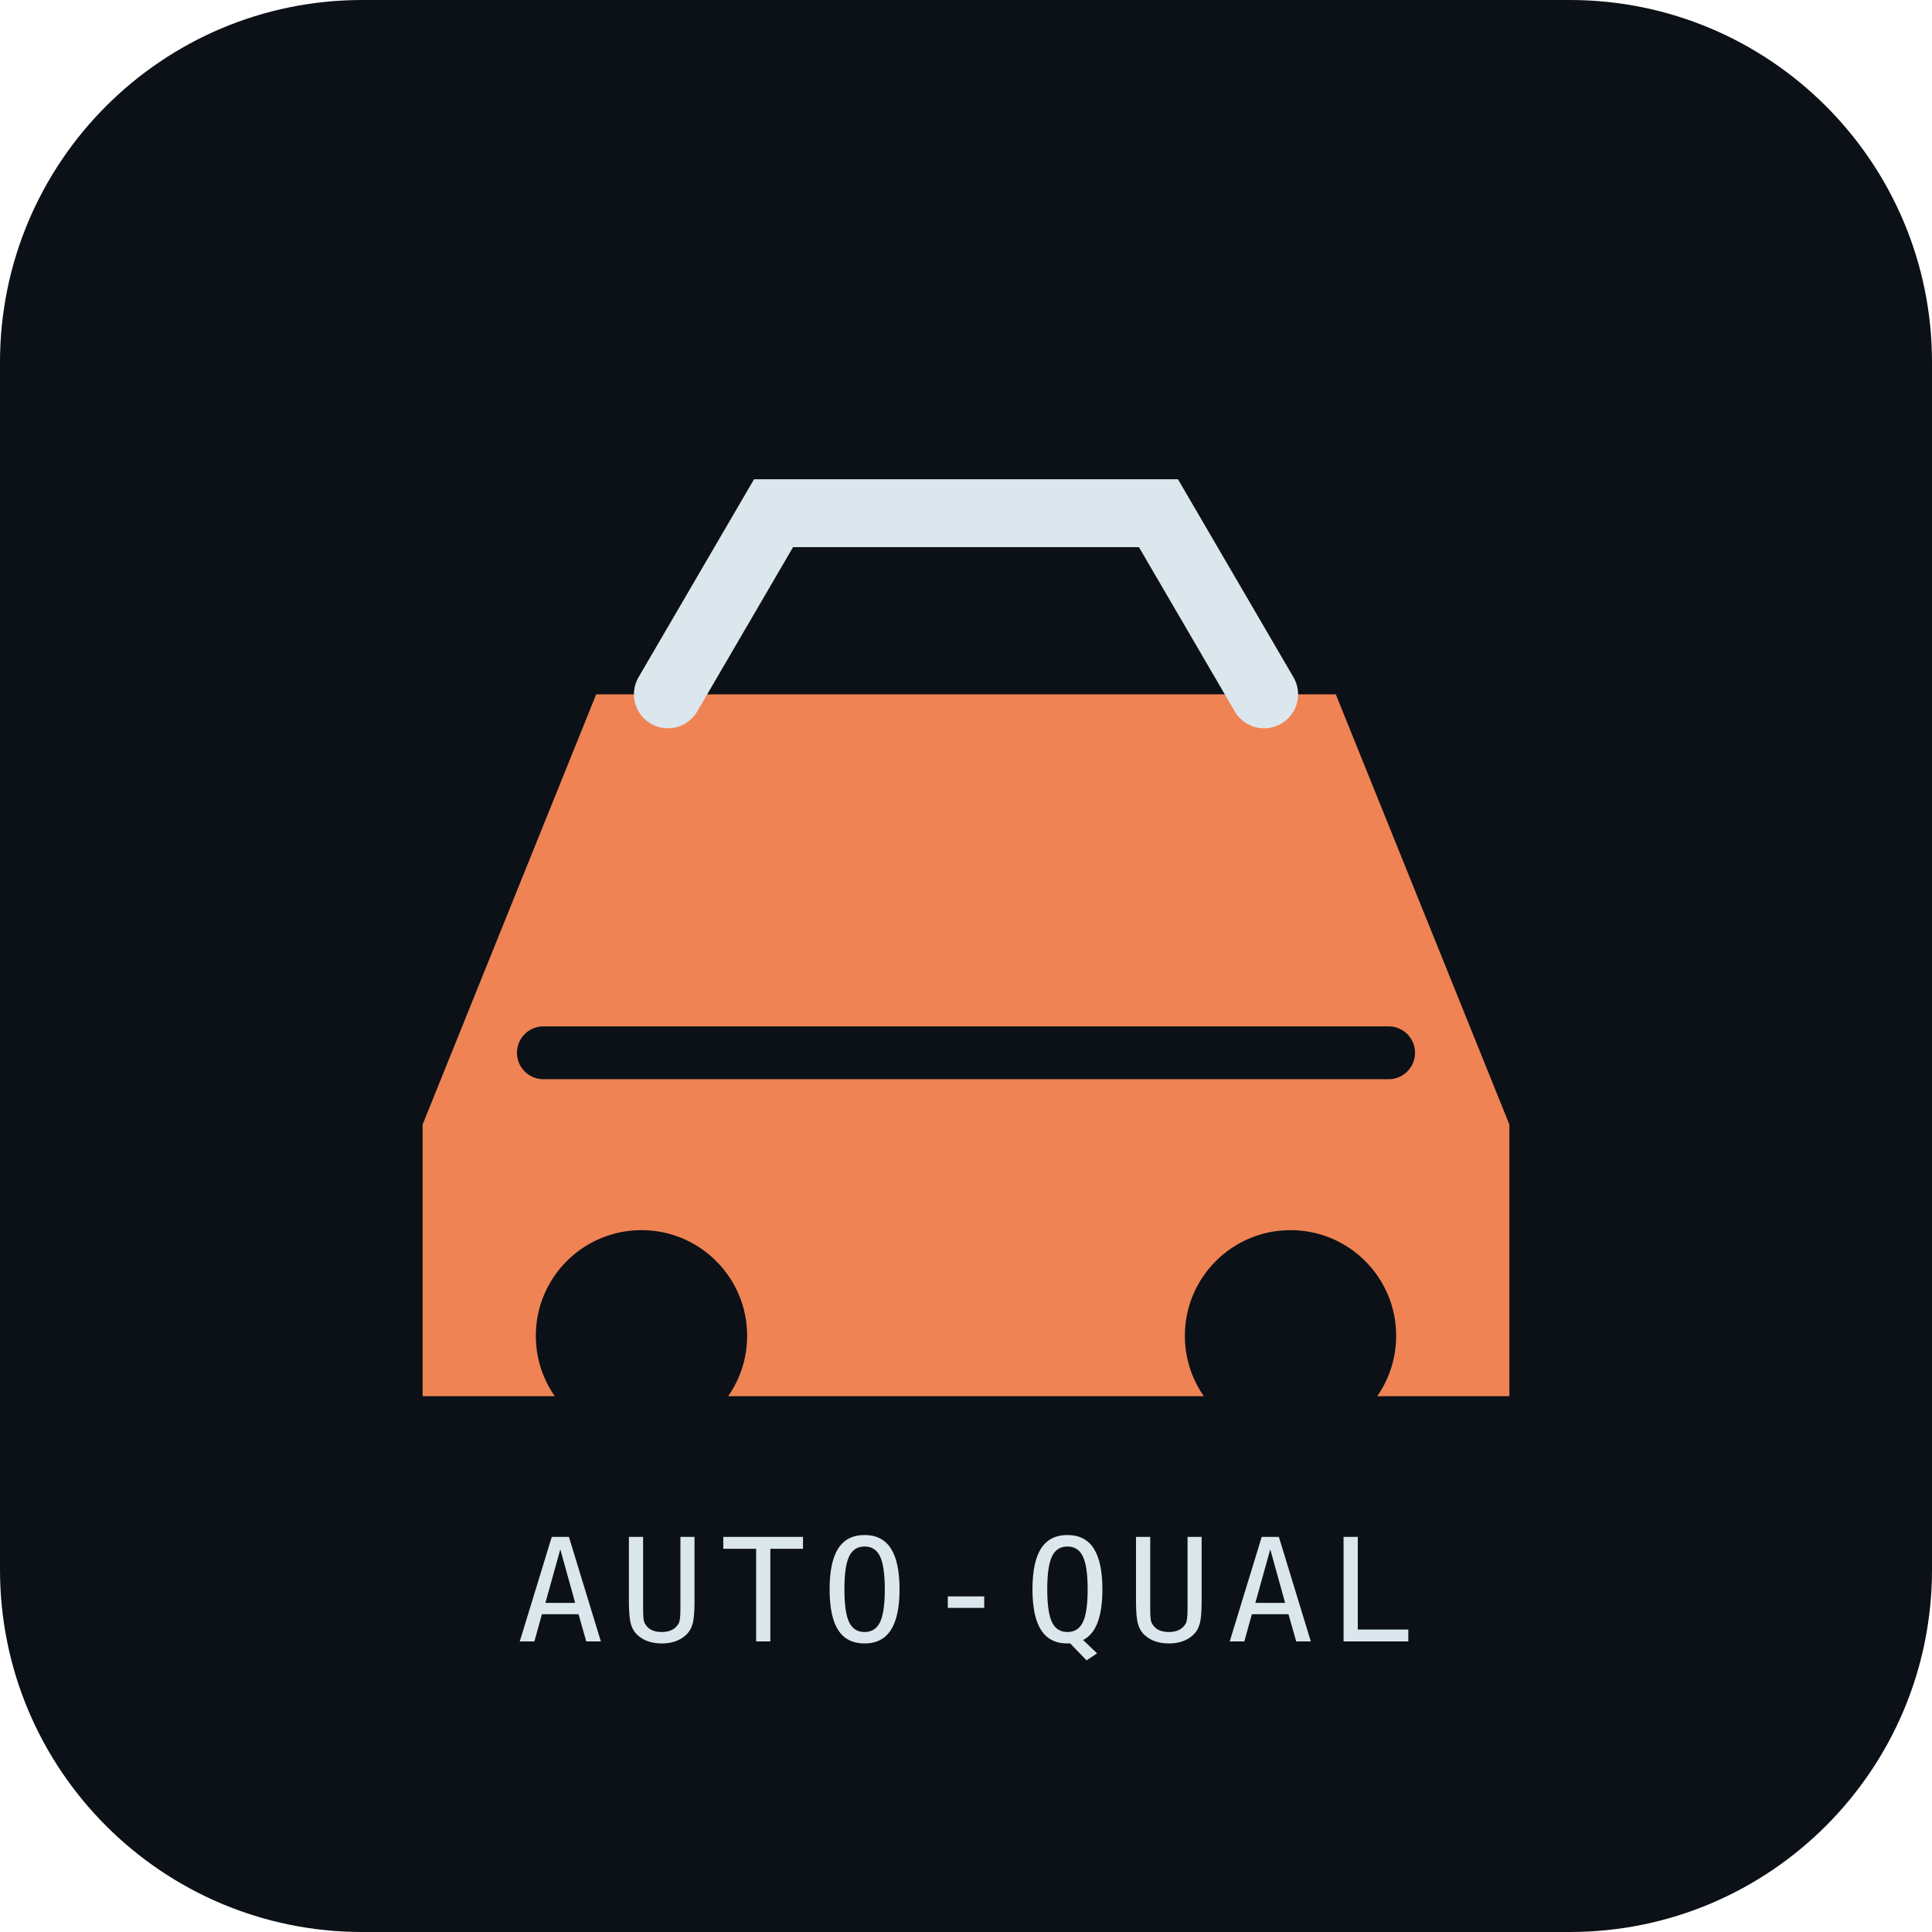
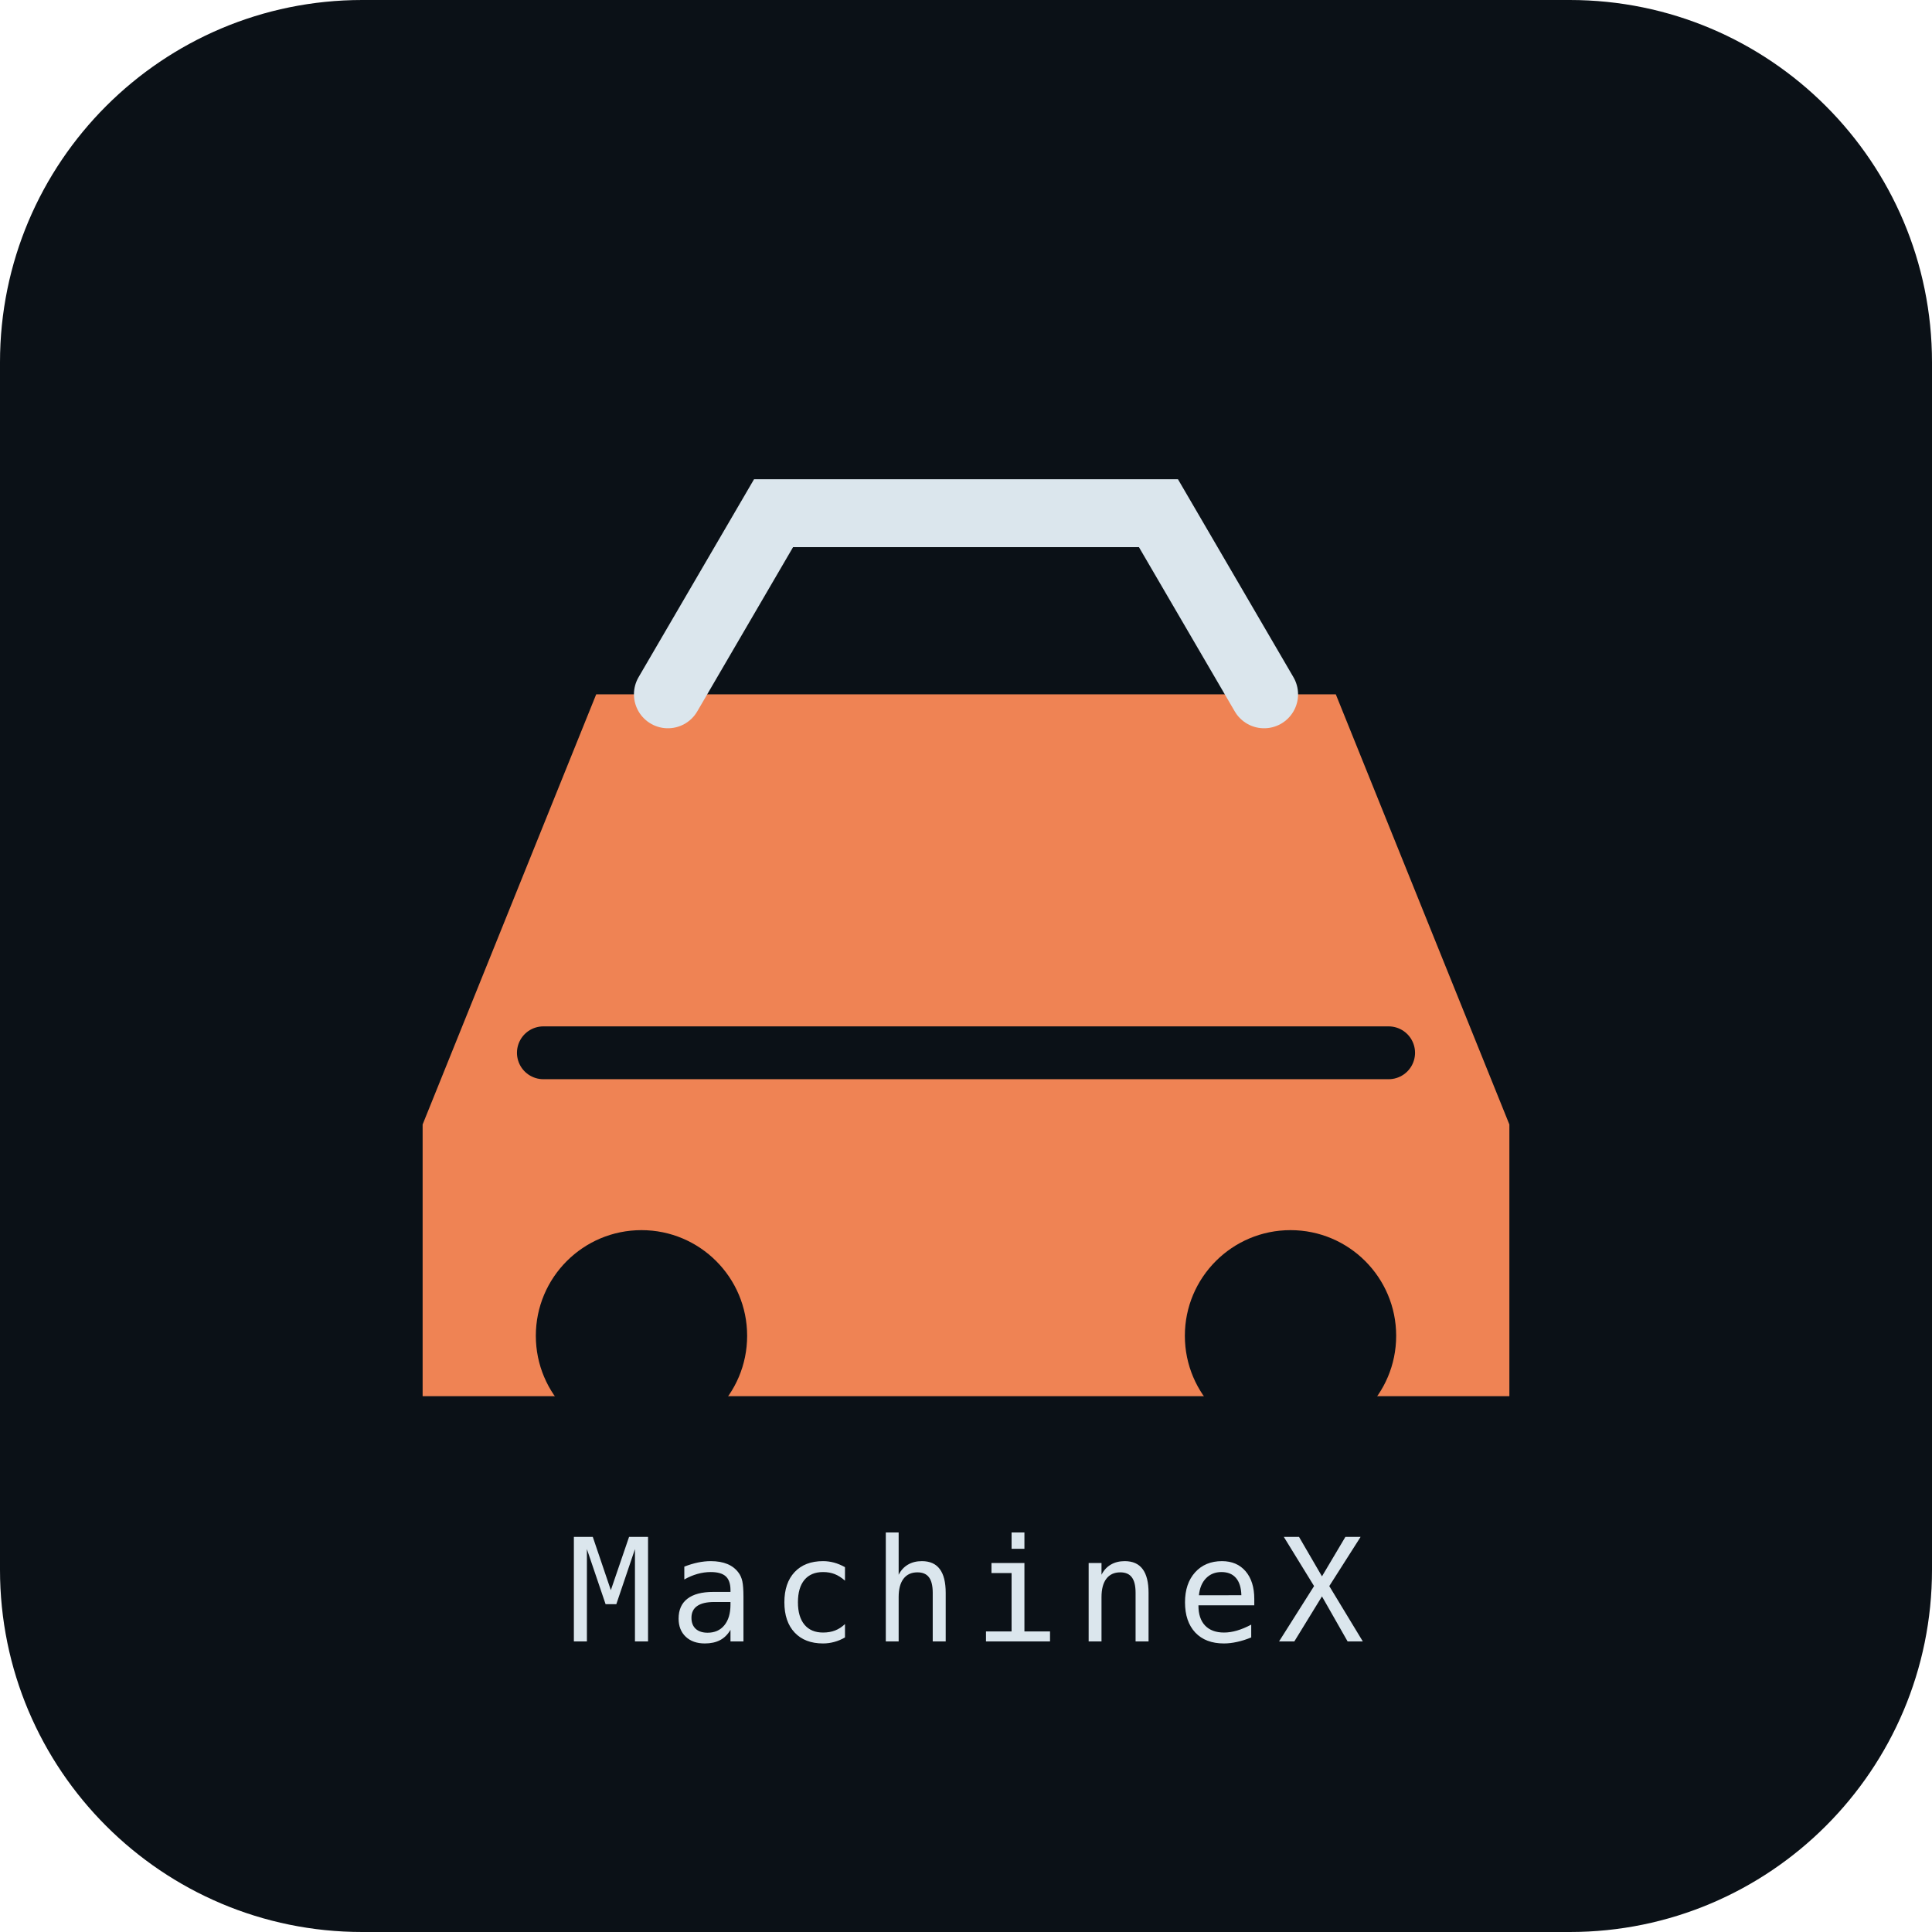
- <svg xmlns="http://www.w3.org/2000/svg" viewBox="0 0 512 512" role="img" aria-label="AUTO-QUAL AI">
+ <svg xmlns="http://www.w3.org/2000/svg" viewBox="0 0 512 512" role="img" aria-label="MachineX">
  <rect width="512" height="512" rx="96" fill="#0b1117" />
  <path d="M112 298 158 184h196l46 114v72H112z" fill="#ef8354" />
  <path d="m177 184 28-48h102l28 48" fill="none" stroke="#dbe6ed" stroke-width="18" stroke-linecap="round" />
  <circle cx="170" cy="354" r="28" fill="#0b1117" />
  <circle cx="342" cy="354" r="28" fill="#0b1117" />
  <path d="M144 279h224" stroke="#0b1117" stroke-width="14" stroke-linecap="round" />
-   <text x="256" y="435" fill="#dbe6ed" font-family="monospace" font-size="38" text-anchor="middle" letter-spacing="4">AUTO-QUAL</text>
+   <text x="256" y="435" fill="#dbe6ed" font-family="monospace" font-size="38" text-anchor="middle" letter-spacing="4">MachineX</text>
</svg>
